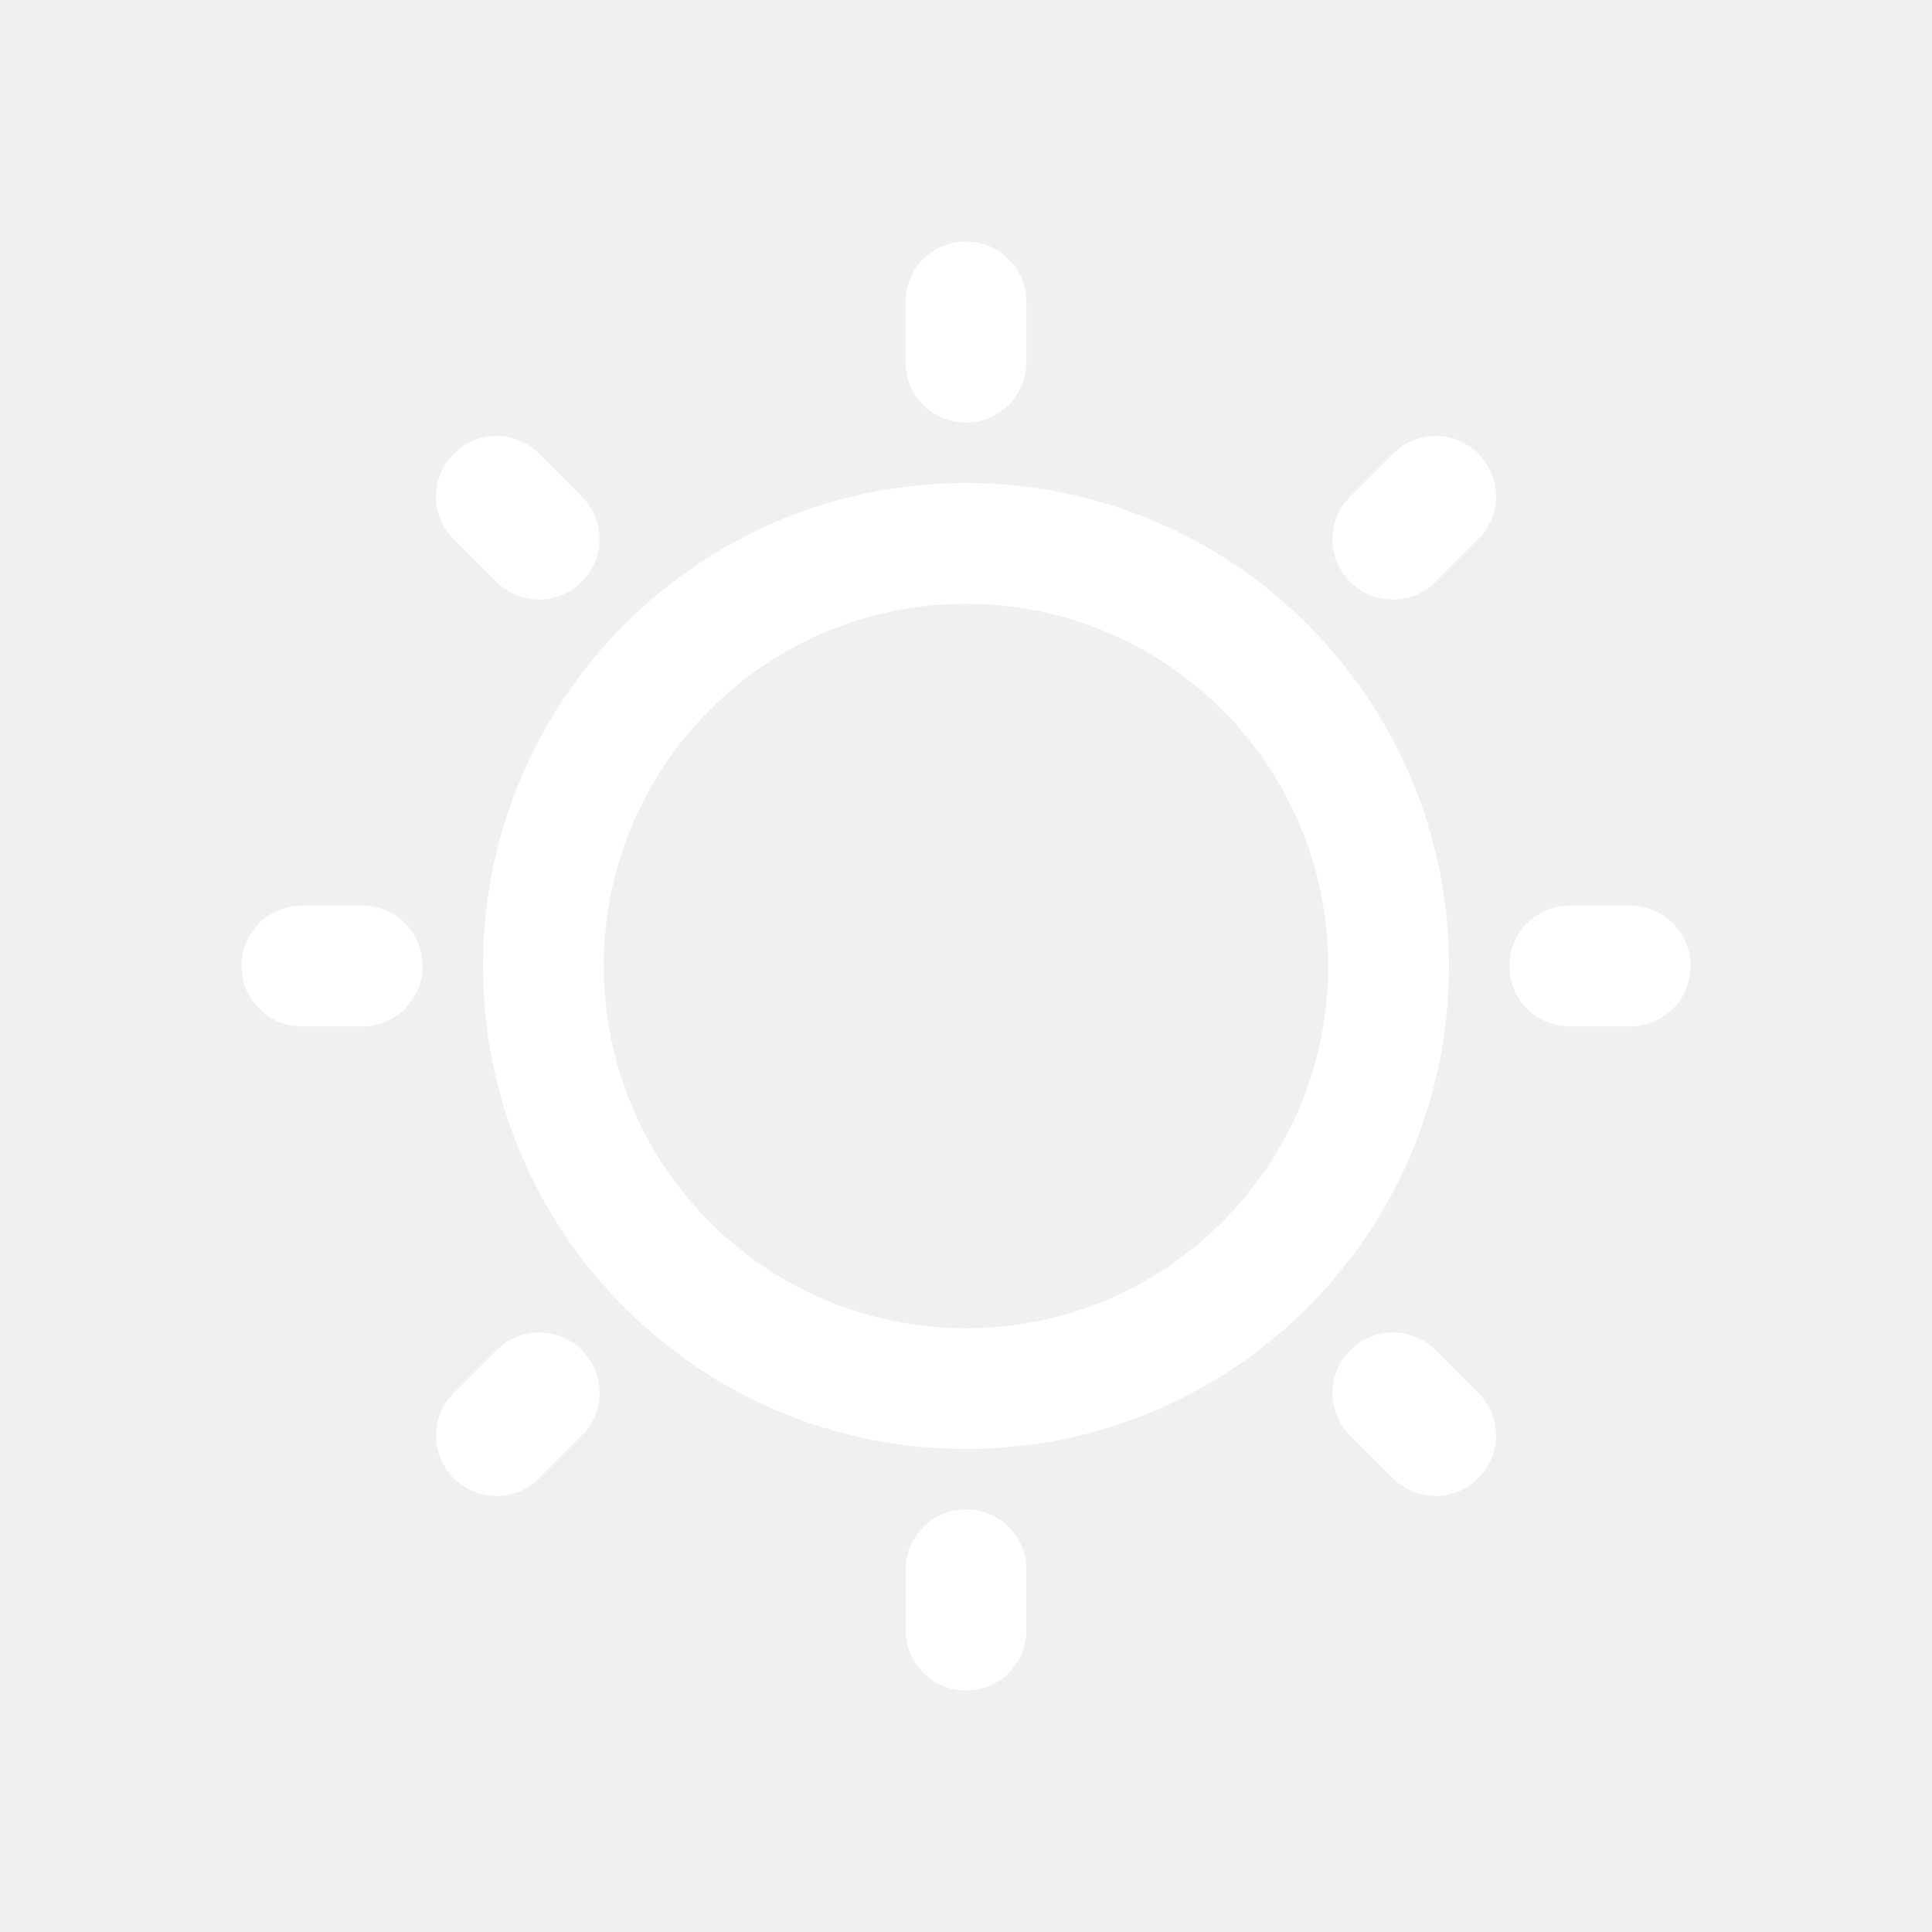
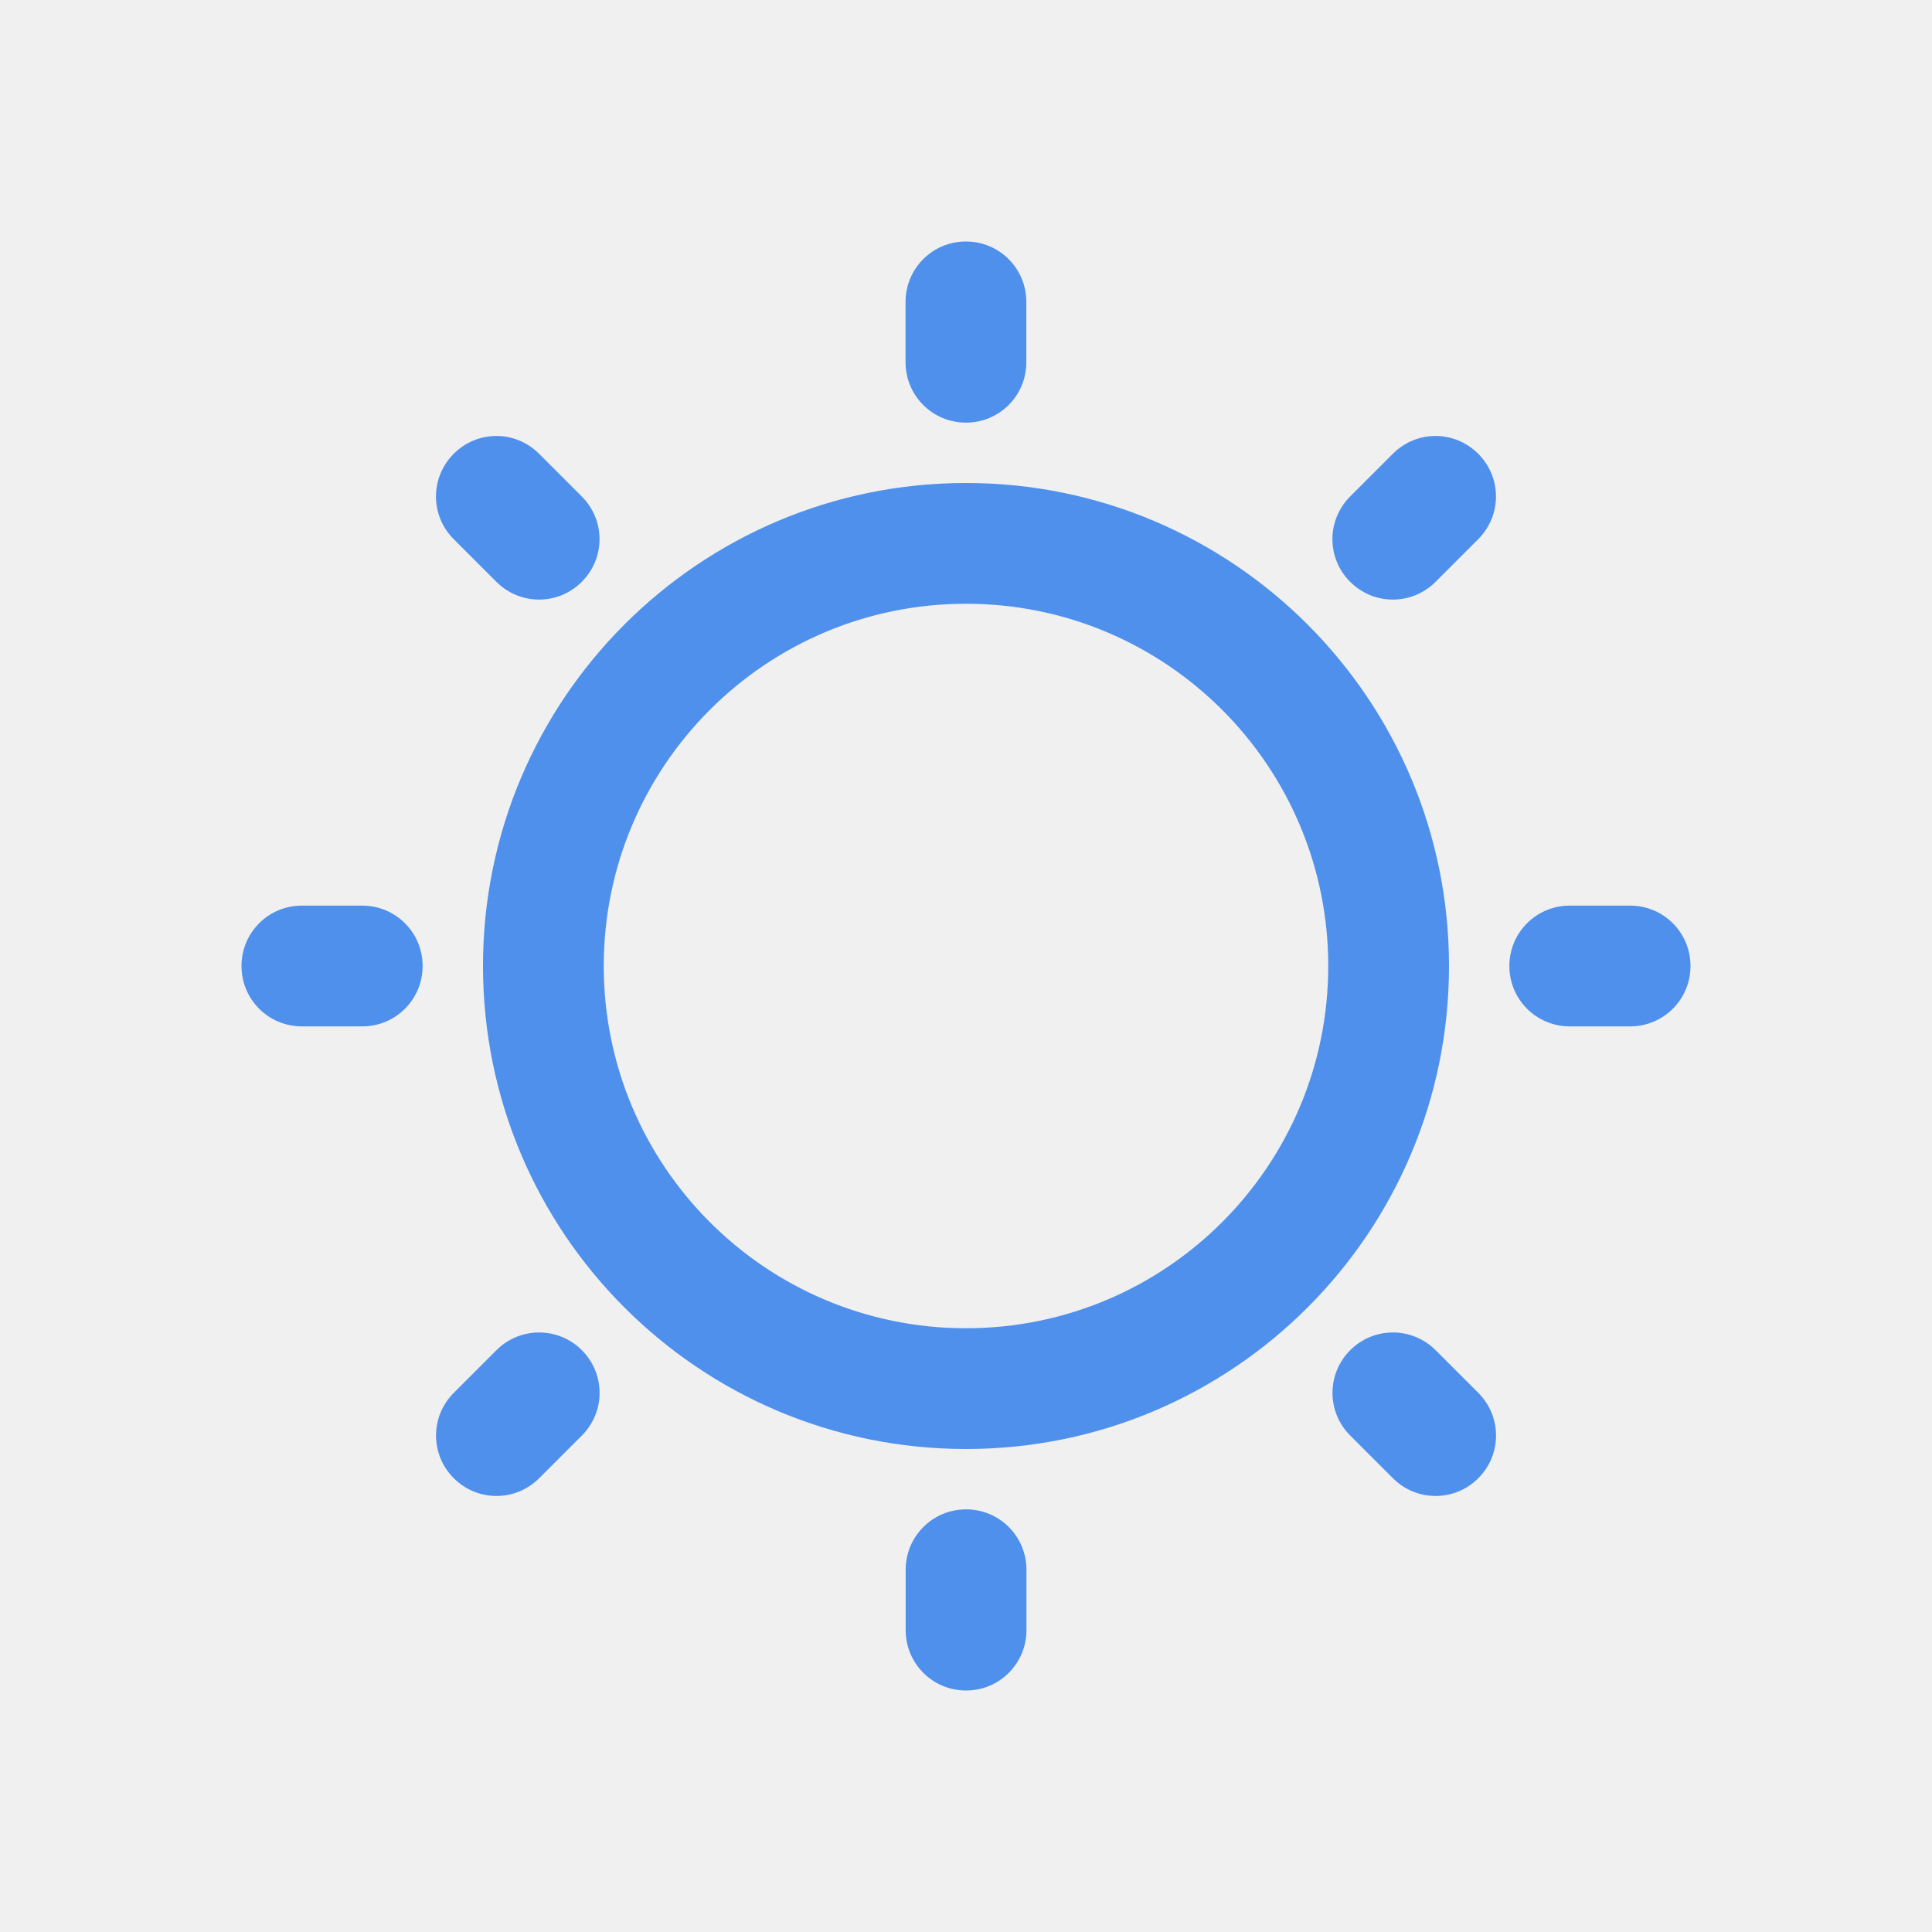
- <svg xmlns="http://www.w3.org/2000/svg" fill="#ffffff" height="64" width="64" viewBox="0 0 32 32">
+ <svg xmlns="http://www.w3.org/2000/svg" fill="#4e90ec" height="32" width="32" viewBox="0 0 32 32">
  <path d="m16.001 1045.4c-0.554 0-1 0.446-1 1v1c0 0.554 0.446 1 1 1s1-0.446 1-1v-1c0-0.554-0.446-1-1-1zm7.07-2.93c-0.256 0-0.511 0.097-0.707 0.293-0.392 0.392-0.392 1.022 0 1.414l0.707 0.707c0.392 0.392 1.022 0.392 1.414 0 0.392-0.392 0.392-1.022 0-1.414l-0.707-0.707c-0.196-0.196-0.451-0.293-0.707-0.293zm-14.141 0c-0.256 0-0.511 0.097-0.707 0.293l-0.707 0.707c-0.392 0.392-0.392 1.022 0 1.414 0.392 0.392 1.022 0.392 1.414 0l0.707-0.707c0.392-0.392 0.392-1.022 0-1.414-0.196-0.196-0.451-0.293-0.707-0.293zm17.07-7.07c-0.554 0-1 0.446-1 1 0 0.554 0.446 1 1 1h1c0.554 0 1-0.446 1-1 0-0.554-0.446-1-1-1h-1zm-21 0c-0.554 0-1 0.446-1 1 0 0.554 0.446 1 1 1h1c0.554 0 1-0.446 1-1 0-0.554-0.446-1-1-1h-1zm11-7a8 8 0 0 0 -8 8 8 8 0 0 0 8 8 8 8 0 0 0 8 -8 8 8 0 0 0 -8 -8zm0 2a6 6 0 0 1 6 6 6 6 0 0 1 -6 6 6 6 0 0 1 -6 -6 6 6 0 0 1 6 -6zm7.777-2.779c-0.256 0-0.511 0.099-0.707 0.295l-0.707 0.707c-0.392 0.392-0.392 1.022 0 1.414 0.392 0.392 1.022 0.392 1.414 0l0.707-0.707c0.392-0.392 0.392-1.022 0-1.414-0.196-0.196-0.451-0.295-0.707-0.295zm-15.555 0c-0.256 0-0.511 0.099-0.707 0.295-0.392 0.392-0.392 1.022 0 1.414l0.707 0.707c0.392 0.392 1.022 0.392 1.414 0 0.392-0.392 0.392-1.022 0-1.414l-0.707-0.707c-0.196-0.196-0.451-0.295-0.707-0.295zm7.777-3.221c-0.554 0-1 0.446-1 1v1c0 0.554 0.446 1 1 1s1-0.446 1-1v-1c0-0.554-0.446-1-1-1z" transform="translate(0 -1020.4)" />
</svg>
